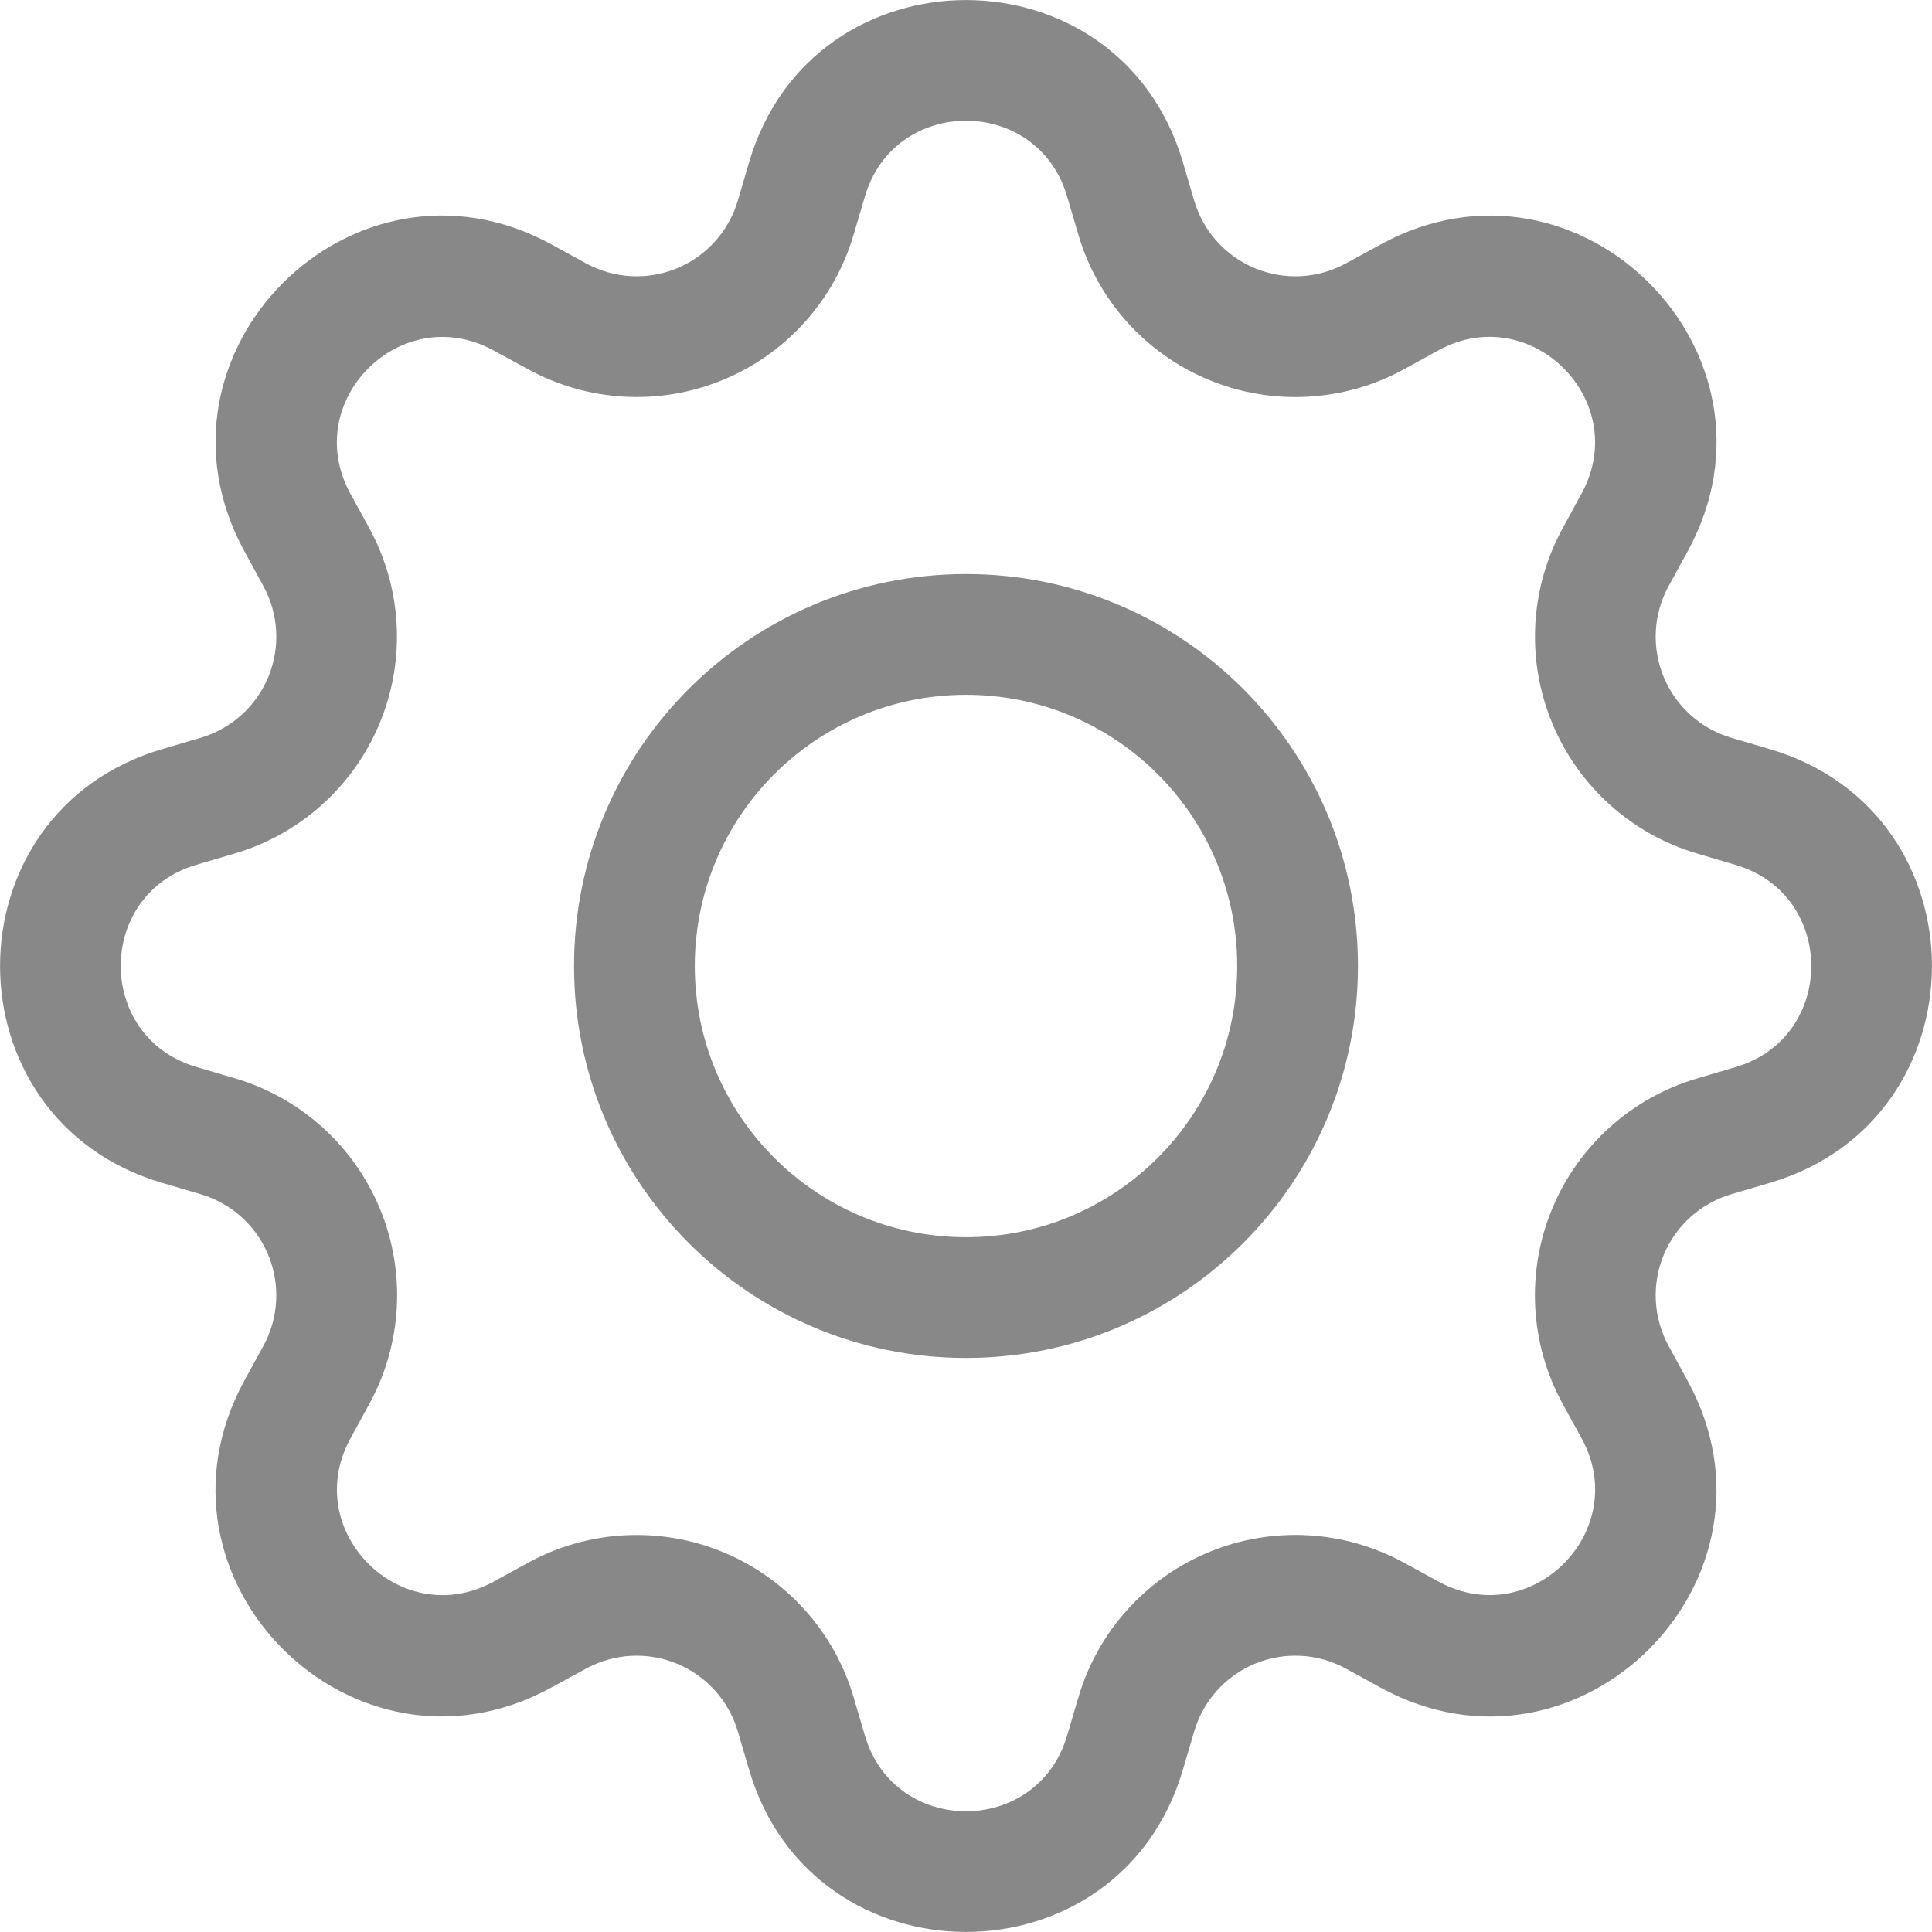
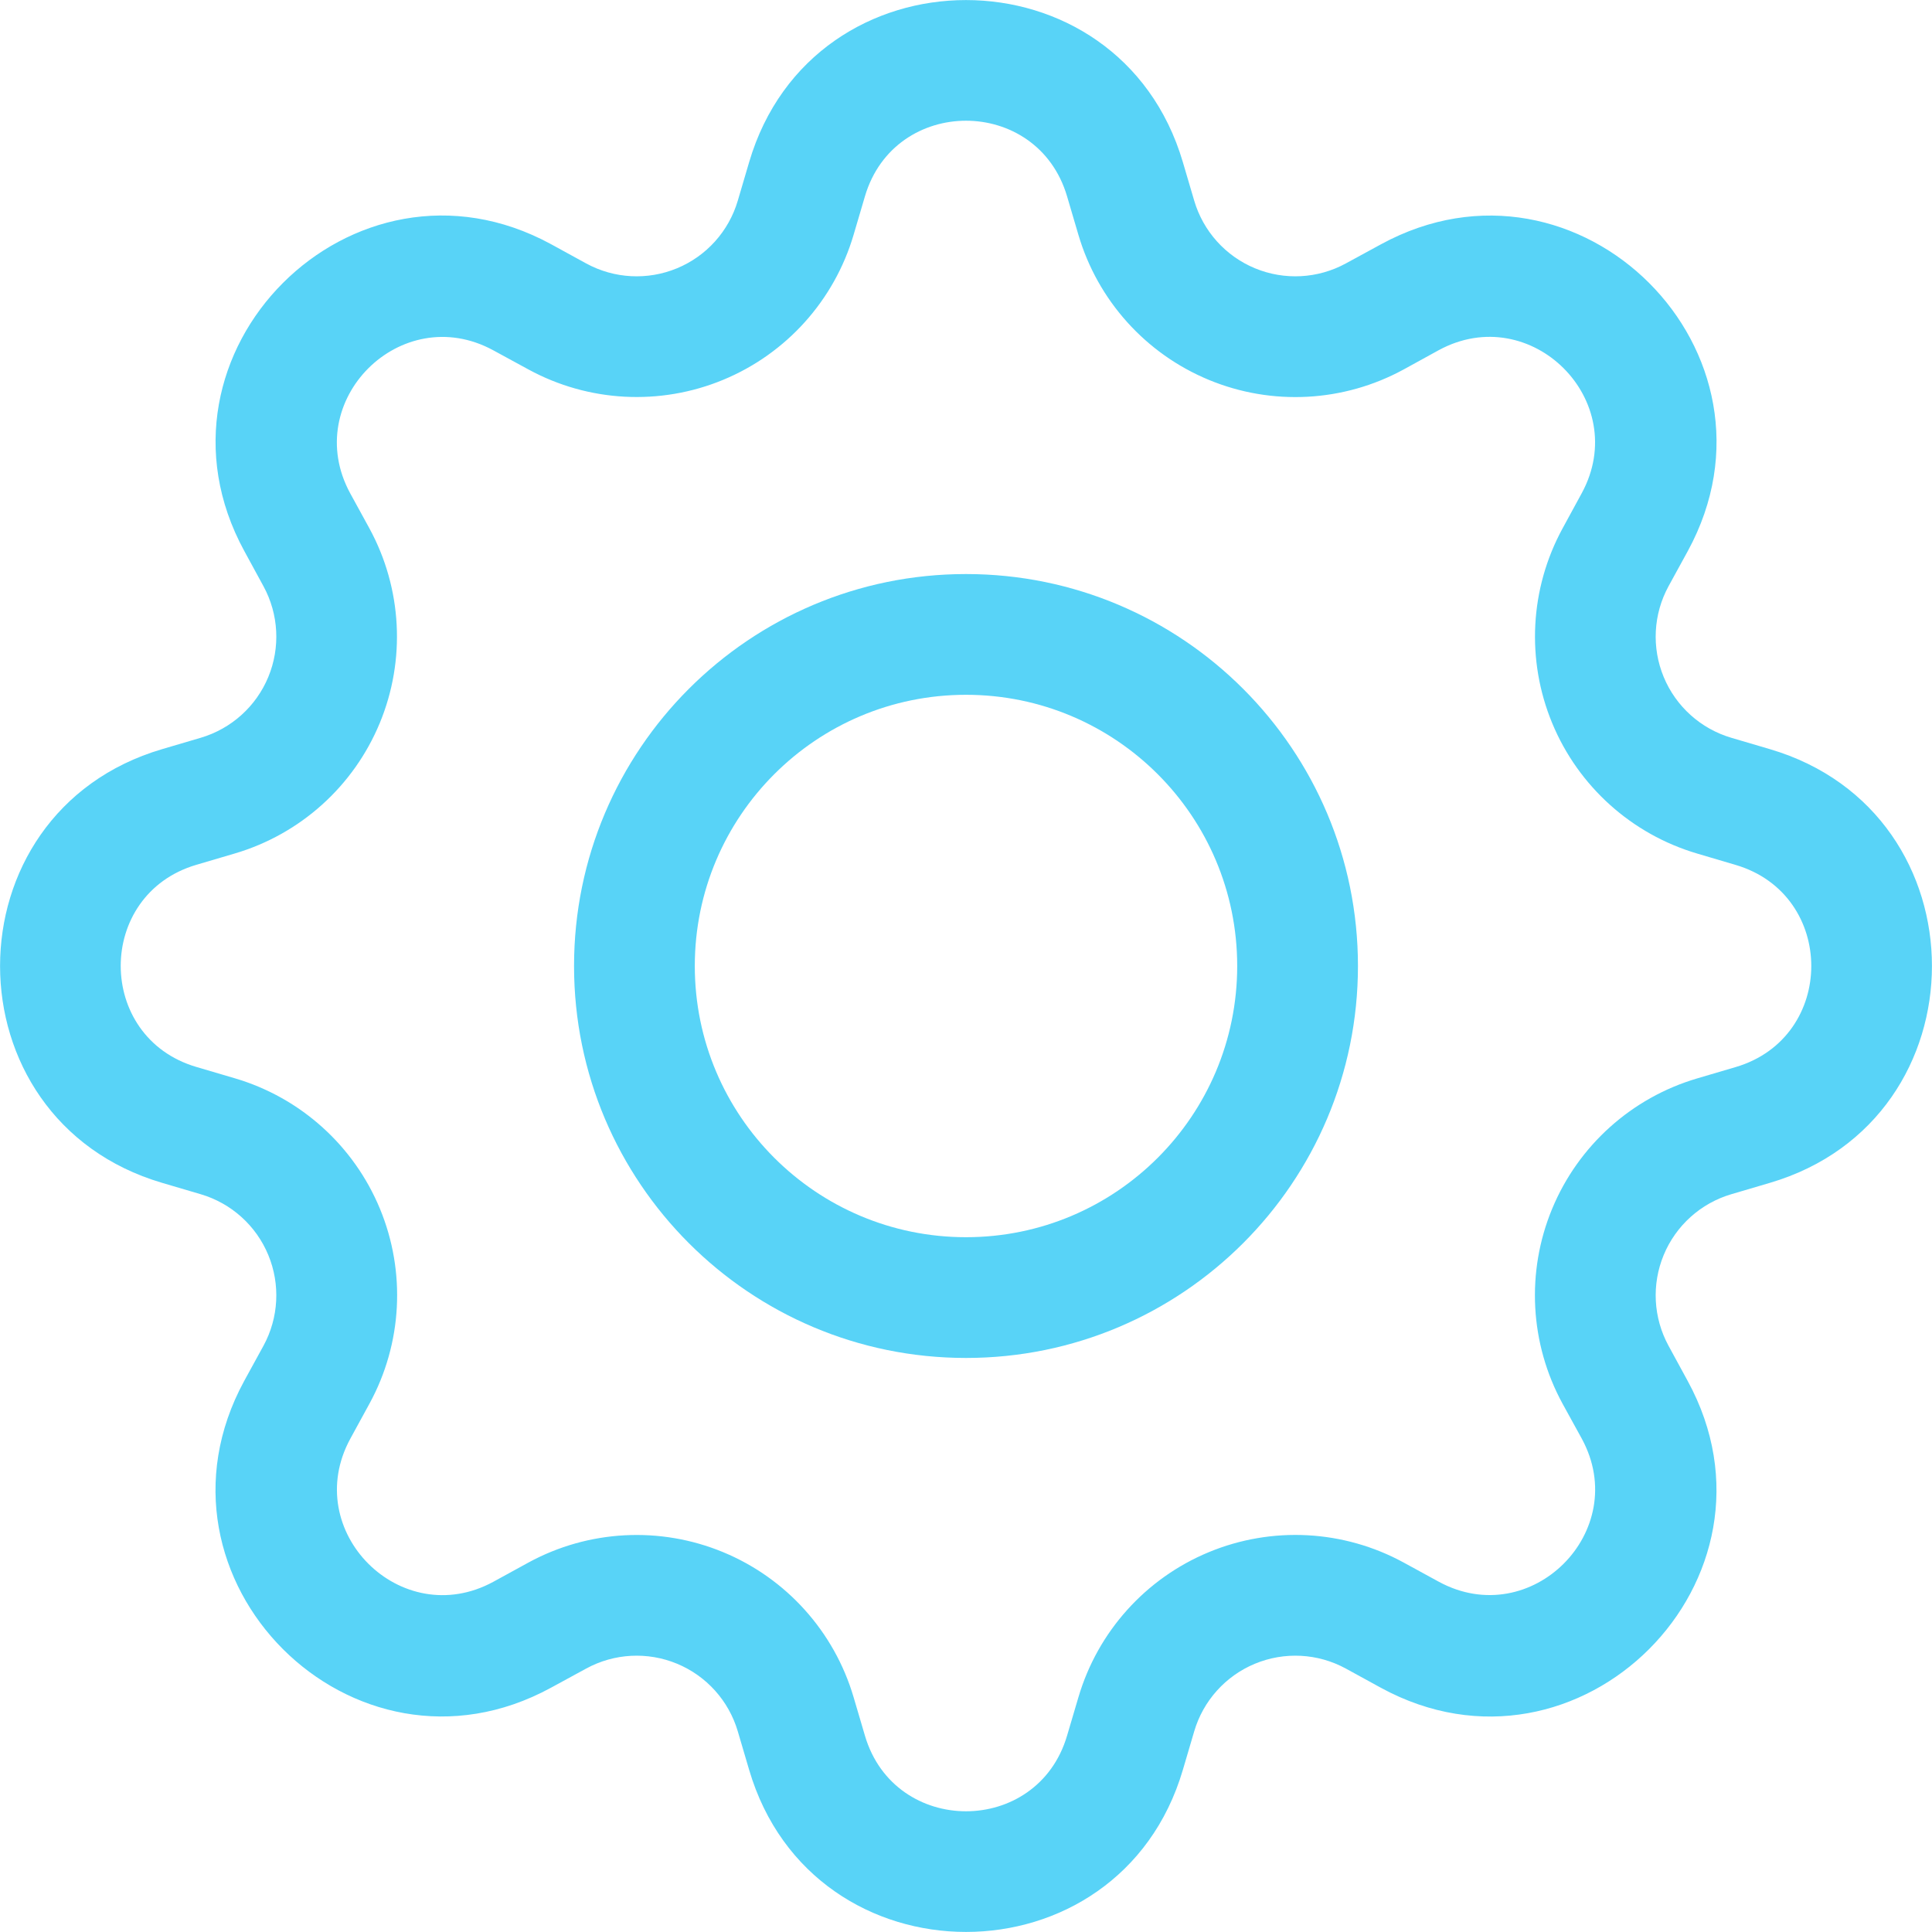
- <svg xmlns="http://www.w3.org/2000/svg" width="16" height="16" fill="#888" class="bi bi-gear" viewBox="0 0 16 16">
+ <svg xmlns="http://www.w3.org/2000/svg" width="32" height="32" fill="#58D3F7" class="bi bi-gear" viewBox="0 0 16 16">
  <path d="M8 4.754a3.246 3.246 0 1 0 0 6.492 3.246 3.246 0 0 0 0-6.492zM5.754 8a2.246 2.246 0 1 1 4.492 0 2.246 2.246 0 0 1-4.492 0z" />
  <path d="M9.796 1.343c-.527-1.79-3.065-1.79-3.592 0l-.094.319a.873.873 0 0 1-1.255.52l-.292-.16c-1.64-.892-3.433.902-2.54 2.541l.159.292a.873.873 0 0 1-.52 1.255l-.319.094c-1.79.527-1.79 3.065 0 3.592l.319.094a.873.873 0 0 1 .52 1.255l-.16.292c-.892 1.64.901 3.434 2.541 2.54l.292-.159a.873.873 0 0 1 1.255.52l.094.319c.527 1.79 3.065 1.79 3.592 0l.094-.319a.873.873 0 0 1 1.255-.52l.292.16c1.64.893 3.434-.902 2.54-2.541l-.159-.292a.873.873 0 0 1 .52-1.255l.319-.094c1.79-.527 1.79-3.065 0-3.592l-.319-.094a.873.873 0 0 1-.52-1.255l.16-.292c.893-1.64-.902-3.433-2.541-2.54l-.292.159a.873.873 0 0 1-1.255-.52l-.094-.319zm-2.633.283c.246-.835 1.428-.835 1.674 0l.094.319a1.873 1.873 0 0 0 2.693 1.115l.291-.16c.764-.415 1.6.42 1.184 1.185l-.159.292a1.873 1.873 0 0 0 1.116 2.692l.318.094c.835.246.835 1.428 0 1.674l-.319.094a1.873 1.873 0 0 0-1.115 2.693l.16.291c.415.764-.42 1.6-1.185 1.184l-.291-.159a1.873 1.873 0 0 0-2.693 1.116l-.094.318c-.246.835-1.428.835-1.674 0l-.094-.319a1.873 1.873 0 0 0-2.692-1.115l-.292.16c-.764.415-1.6-.42-1.184-1.185l.159-.291A1.873 1.873 0 0 0 1.945 8.93l-.319-.094c-.835-.246-.835-1.428 0-1.674l.319-.094A1.873 1.873 0 0 0 3.06 4.377l-.16-.292c-.415-.764.42-1.6 1.185-1.184l.292.159a1.873 1.873 0 0 0 2.692-1.115l.094-.319z" />
</svg>
